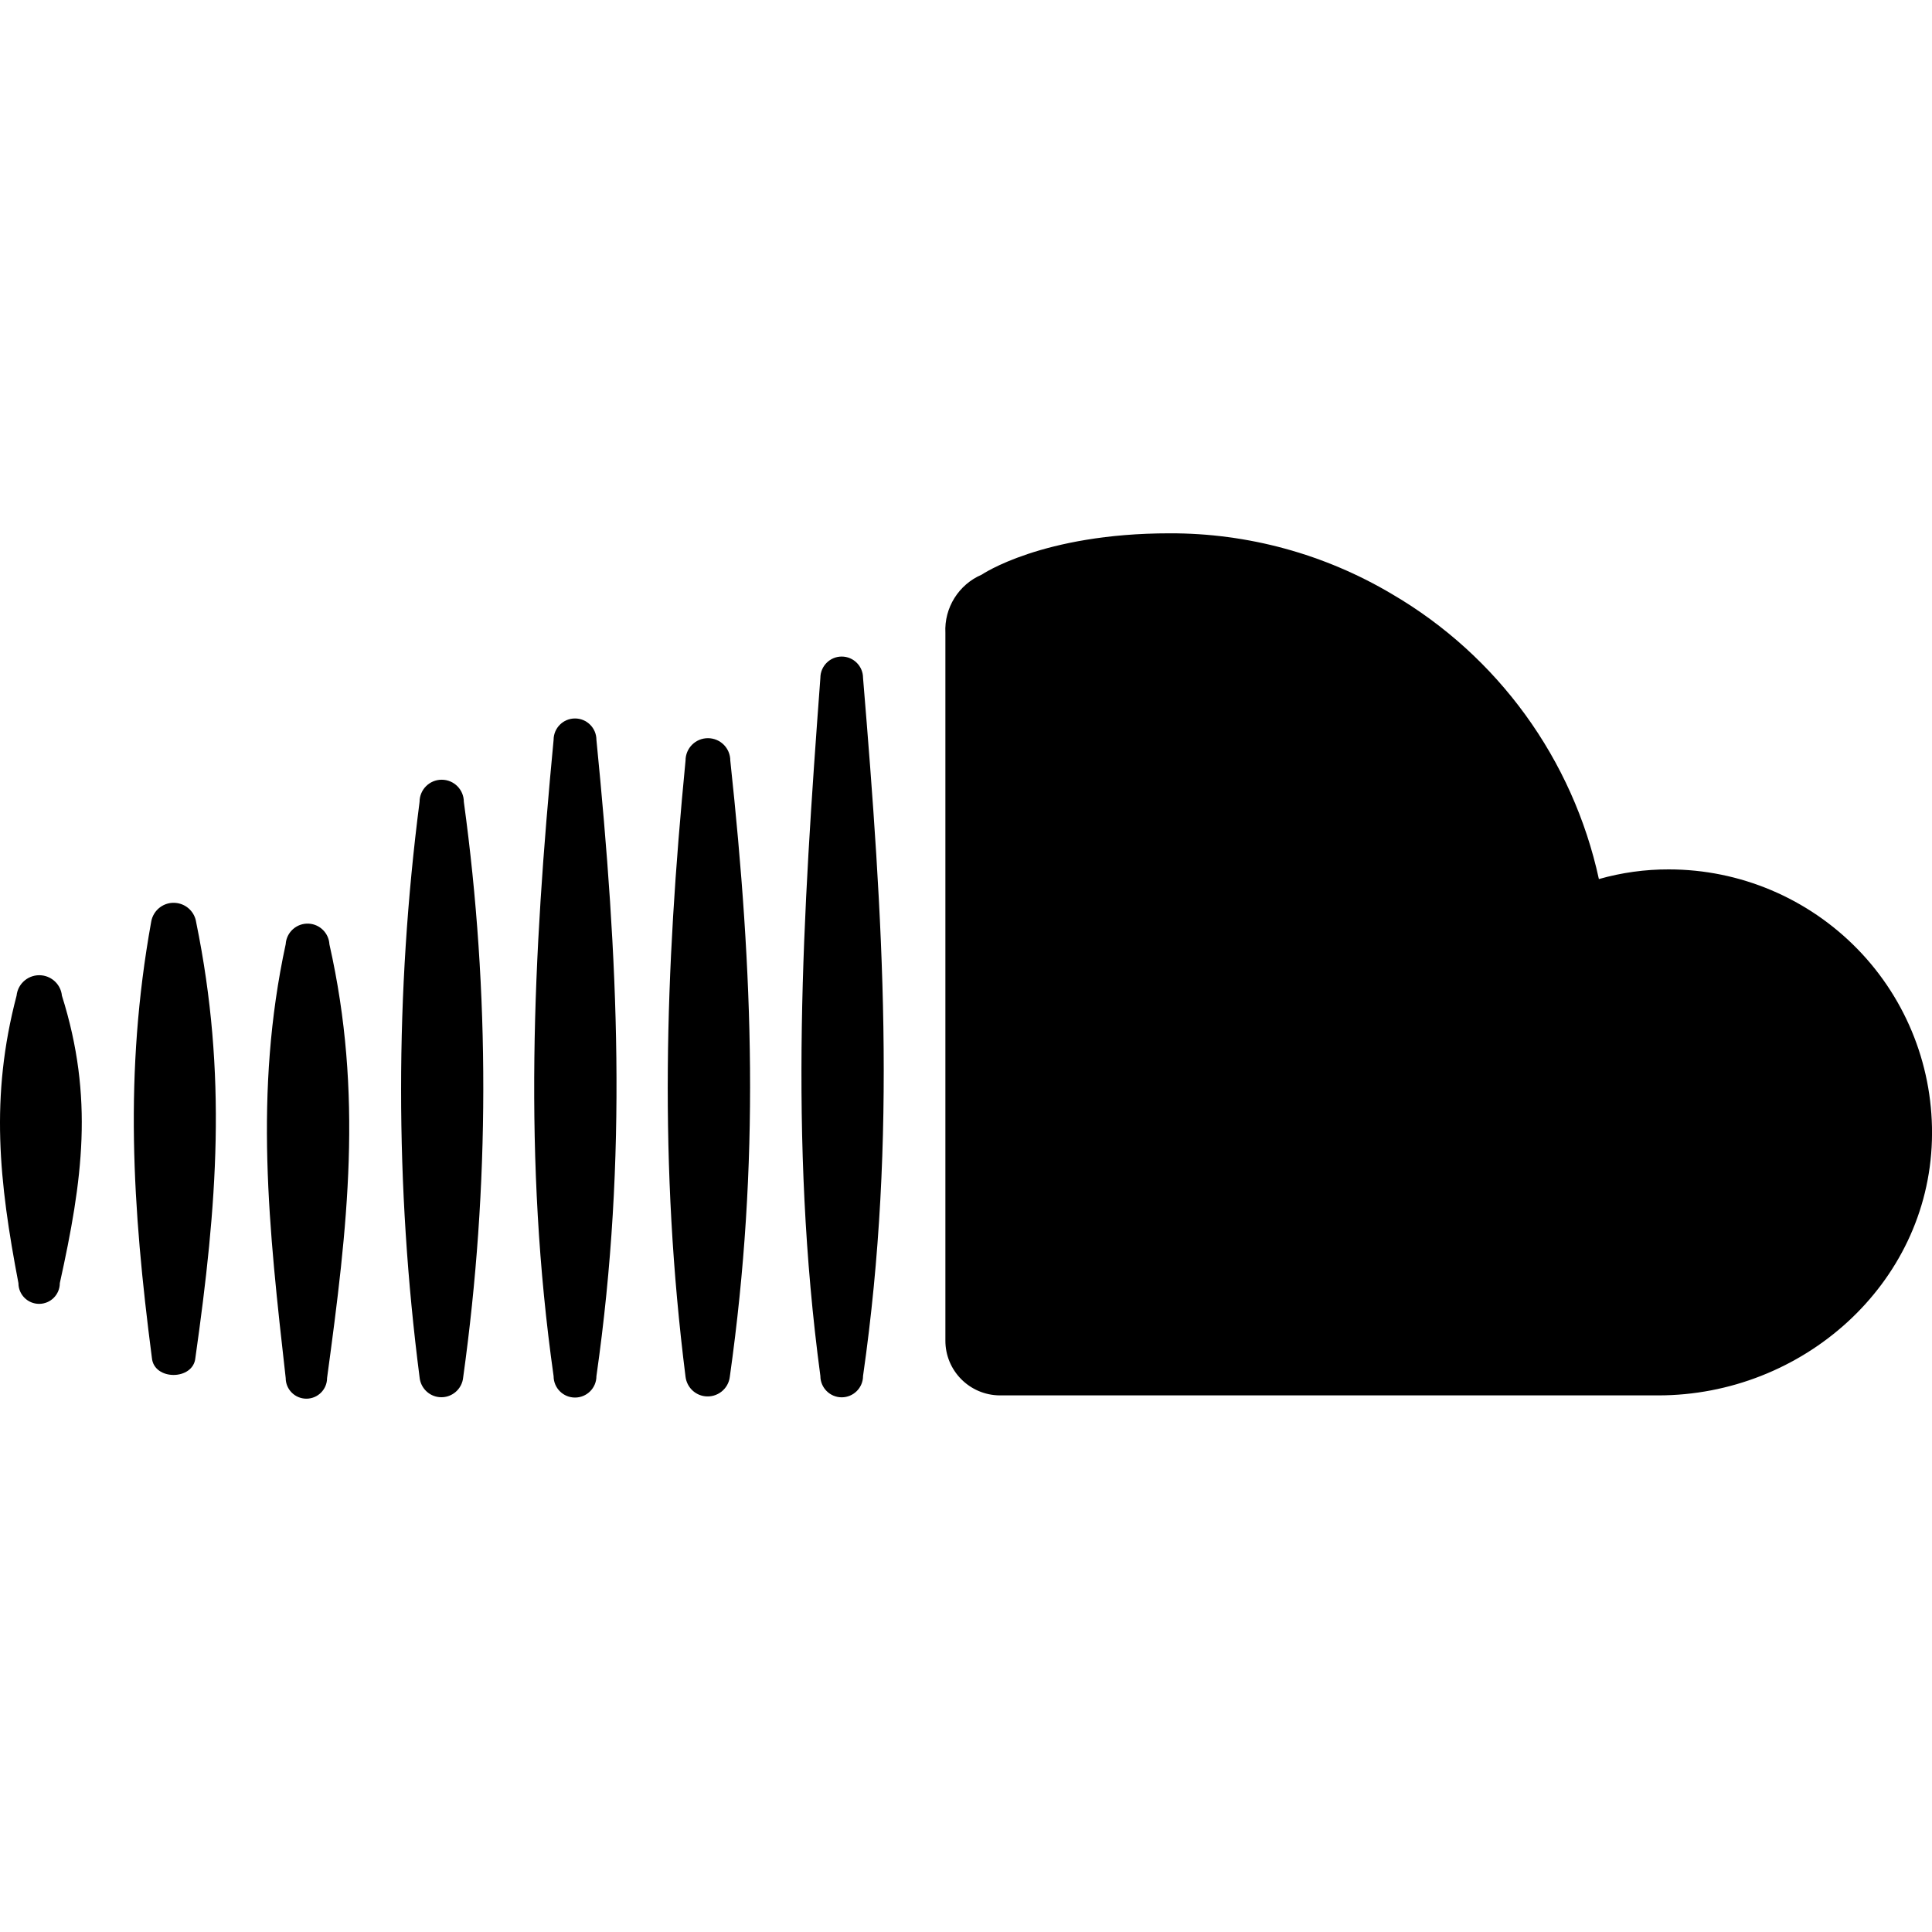
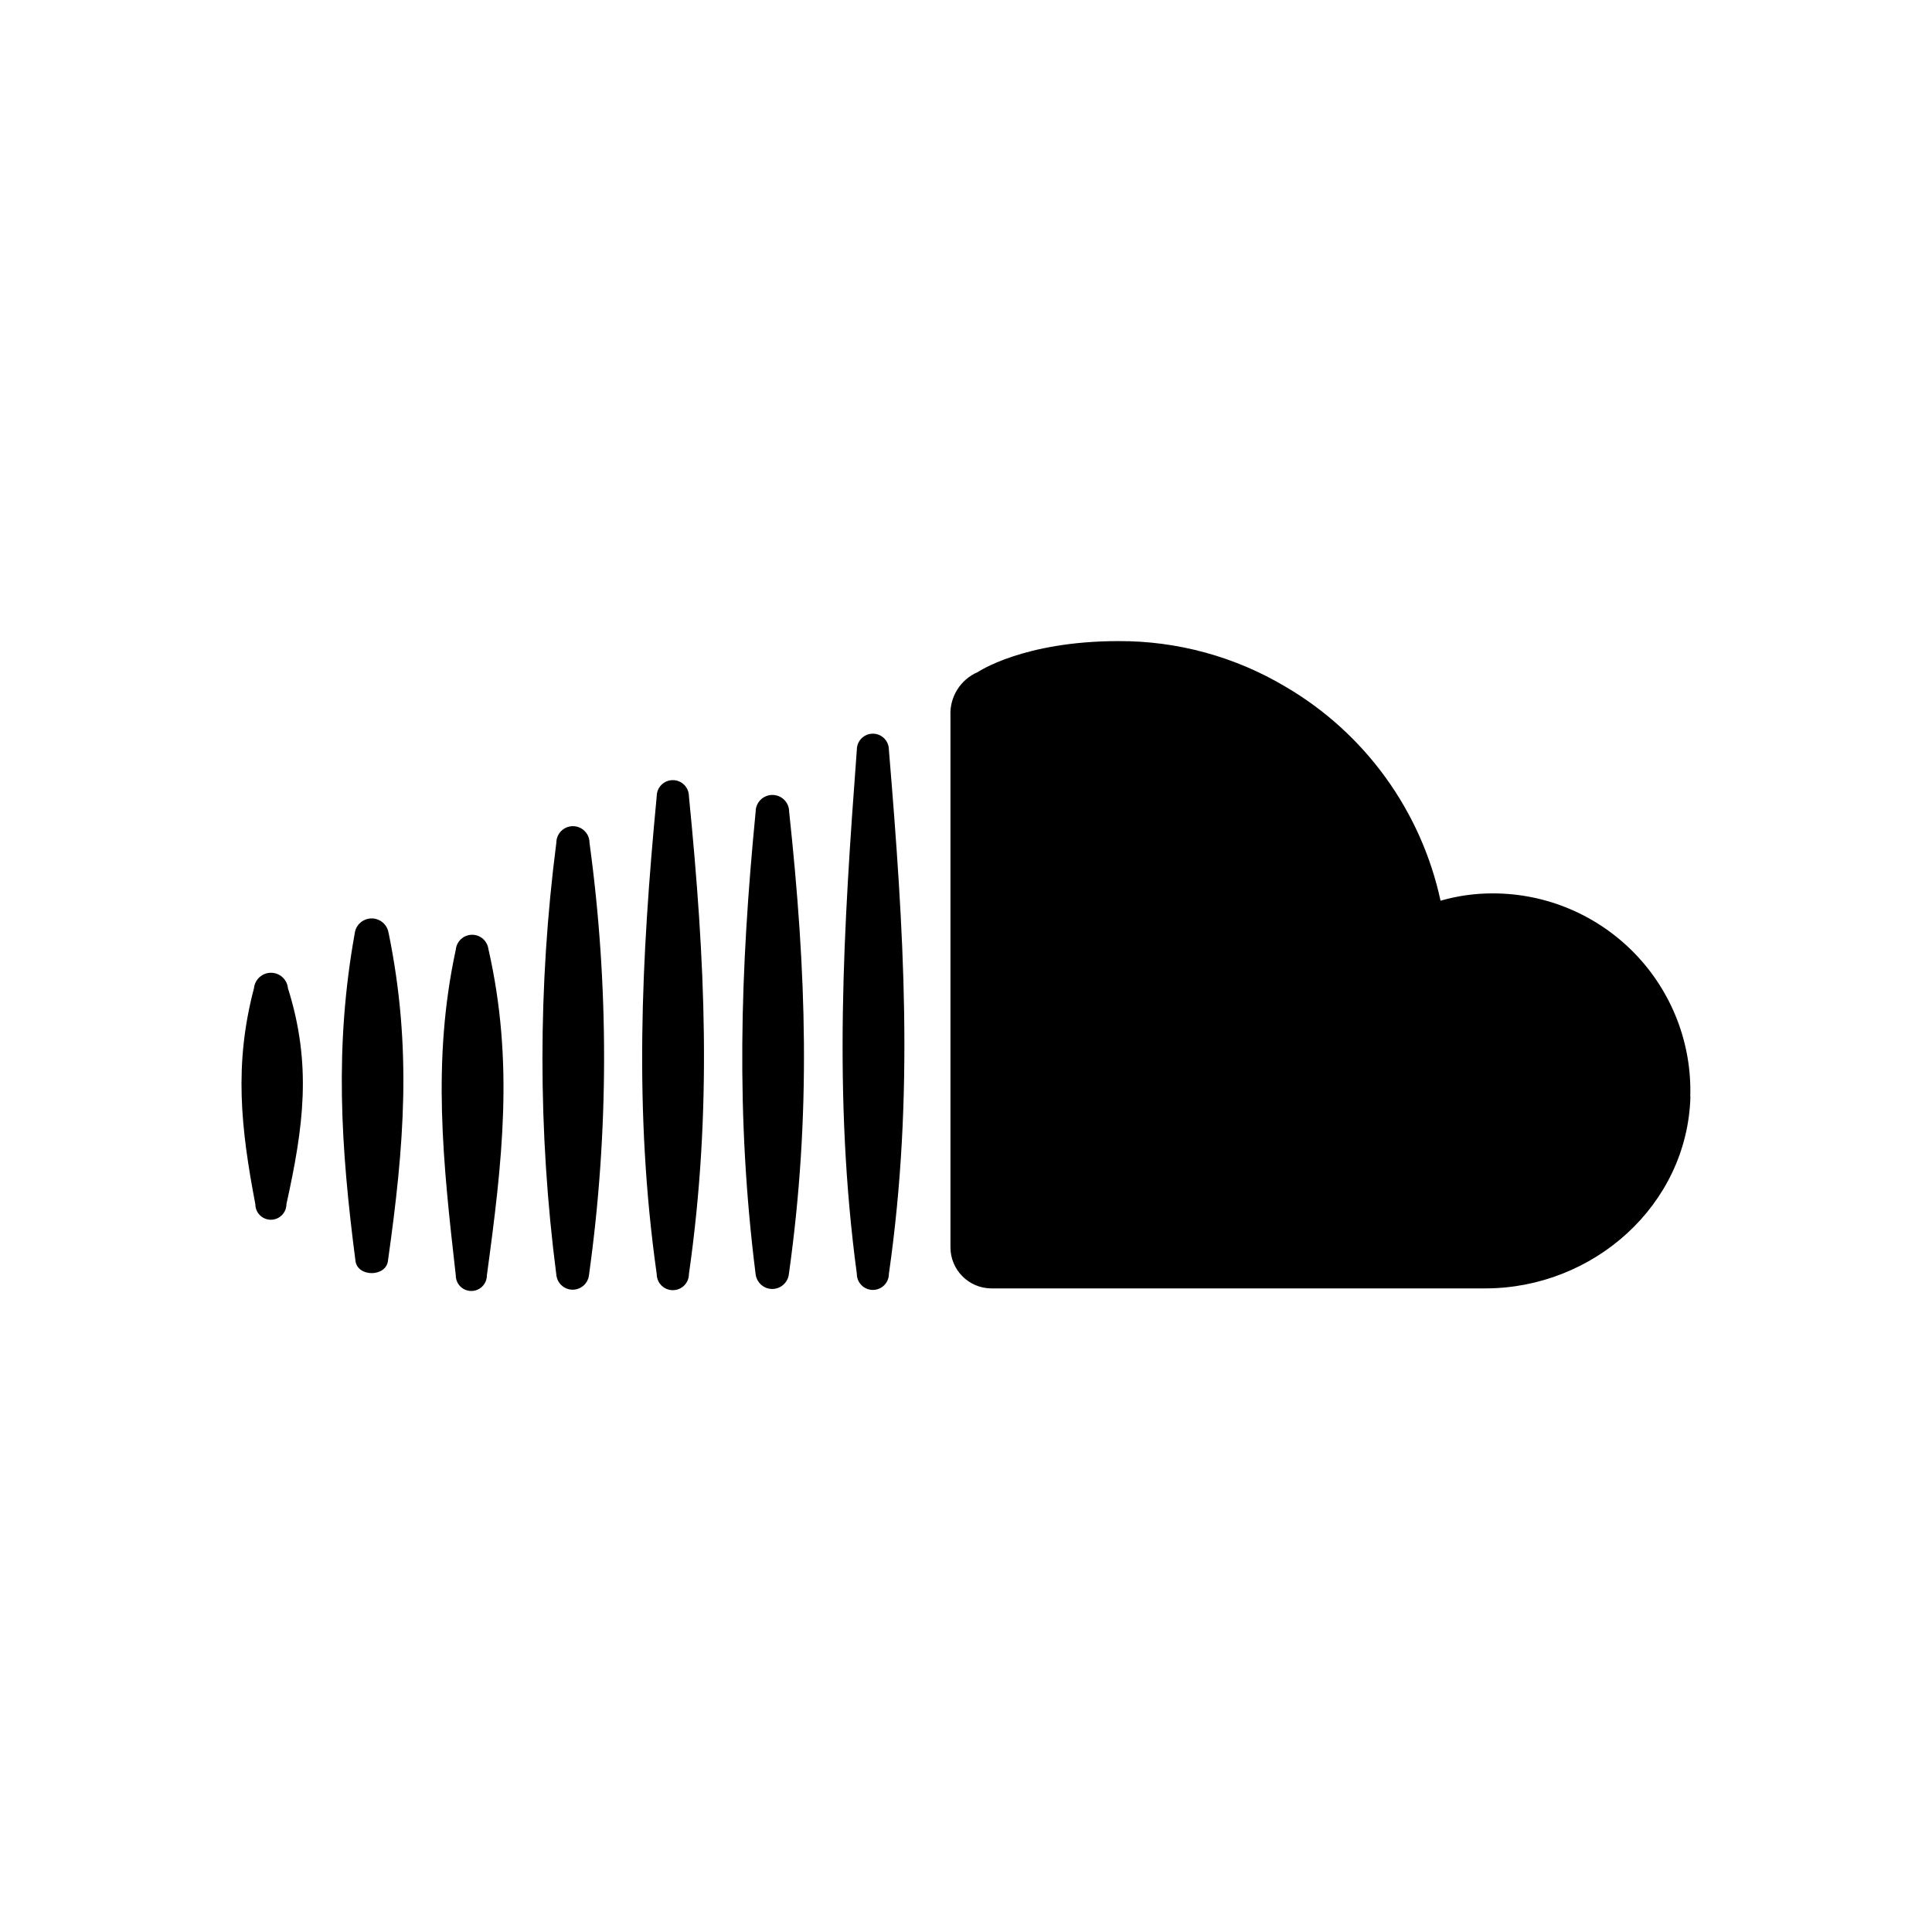
<svg xmlns="http://www.w3.org/2000/svg" width="24" height="24" viewBox="0 0 24 24" fill="currentColor">
-   <path d="M23.999,14.165c-.052,1.796-1.612,3.169-3.4,3.169h-8.18c-.375-.003-.677-.308-.675-.683V7.862c-.016-.312.165-.601.452-.724,0,0,.75-.513,2.333-.513.972-.003,1.927.258,2.763.755,1.315.768,2.247,2.052,2.57,3.54.282-.08.574-.121.868-.12.884,0,1.73.358,2.347.992s.948,1.49.922,2.373ZM10.721,8.421c.247,2.98.427,5.697,0,8.672,0,.146-.119.265-.265.265s-.265-.119-.265-.265h0c-.395-2.946-.22-5.718,0-8.672,0-.146.119-.265.265-.265s.265.119.265.265ZM9.072,9.448c.285,2.659.37,4.986-.006,7.655-.018.152-.156.26-.308.242-.127-.015-.226-.115-.242-.242-.331-2.63-.256-5.02,0-7.655,0-.154.124-.278.278-.278s.278.124.278.278ZM7.409,9.191c.27,2.726.39,5.171,0,7.904,0,.147-.119.266-.266.266s-.266-.119-.266-.266c-.38-2.69-.257-5.21,0-7.904,0-.147.119-.266.266-.266s.266.119.266.266ZM5.762,9.961c.325,2.371.322,4.776-.008,7.147-.013.15-.145.261-.294.248-.132-.011-.236-.116-.248-.248-.306-2.373-.306-4.774,0-7.147,0-.152.123-.275.275-.275s.275.123.275.275ZM4.092,11.73c.421,1.865.228,3.5-.029,5.388,0,.142-.115.257-.257.257-.142,0-.257-.115-.257-.257-.21-1.858-.398-3.549,0-5.389.009-.15.138-.264.288-.255.137.008.247.118.255.255h0ZM2.437,11.457c.388,1.897.26,3.508-.01,5.412-.026.28-.514.283-.54,0-.244-1.878-.347-3.54-.01-5.412.023-.155.166-.262.321-.239.124.018.221.115.239.239ZM.769,12.368c.4,1.268.257,2.292-.026,3.572,0,.142-.115.257-.257.257-.142,0-.257-.115-.257-.257-.241-1.262-.354-2.312-.023-3.572.016-.155.155-.268.311-.252.133.014.239.119.252.252Z" />
+   <path d="M20.999,13.625c-.039,1.349-1.208,2.38-2.55,2.38h-6.135c-.281-.002-.508-.231-.507-.512v-6.601c-.012-.234.124-.451.339-.543,0,0,.563-.385,1.75-.385.729-.003,1.446.193,2.072.566.987.577,1.686,1.542,1.927,2.659.211-.061.431-.092.651-.091.663,0,1.298.269,1.76.745s.712,1.119.691,1.781h0ZM10.843,9.114c-.11,0-.199.089-.199.199-.166,2.218-.297,4.3,0,6.512,0,.11.089.199.199.199s.199-.089.199-.199c.32-2.234.185-4.274,0-6.512,0-.11-.089-.199-.199-.199ZM9.803,10.083c0-.115-.093-.208-.208-.208s-.208.093-.208.208c-.193,1.979-.249,3.773,0,5.749.015.103.102.18.206.18s.192-.077.206-.18c.281-2.004.218-3.752.004-5.749h0ZM8.358,9.691c-.11,0-.2.089-.2.2-.193,2.024-.285,3.916,0,5.936,0,.11.089.2.2.2s.2-.089.2-.2c.293-2.053.202-3.889,0-5.936,0-.11-.089-.2-.2-.2ZM7.323,10.469c0-.114-.092-.206-.206-.206s-.206.093-.206.206c-.23,1.782-.23,3.585,0,5.367.01.105.098.185.203.185s.193-.08.203-.185c.248-1.78.249-3.586.006-5.367h.001ZM6.068,11.797c-.01-.105-.098-.185-.203-.185s-.193.08-.203.185c-.299,1.382-.158,2.652,0,4.047,0,.107.086.193.193.193s.193-.087.193-.193c.193-1.419.338-2.646.021-4.047h-.001ZM4.827,11.592c-.014-.105-.104-.183-.21-.183s-.196.078-.21.183c-.253,1.405-.175,2.654.008,4.065.02.212.386.21.405,0,.202-1.43.299-2.64.008-4.065h-.001ZM3.577,12.276c-.01-.109-.102-.192-.211-.192s-.2.083-.211.192c-.249.946-.164,1.734.017,2.683,0,.107.086.193.193.193s.193-.087.193-.193c.212-.961.319-1.73.019-2.683h0Z" />
</svg>
